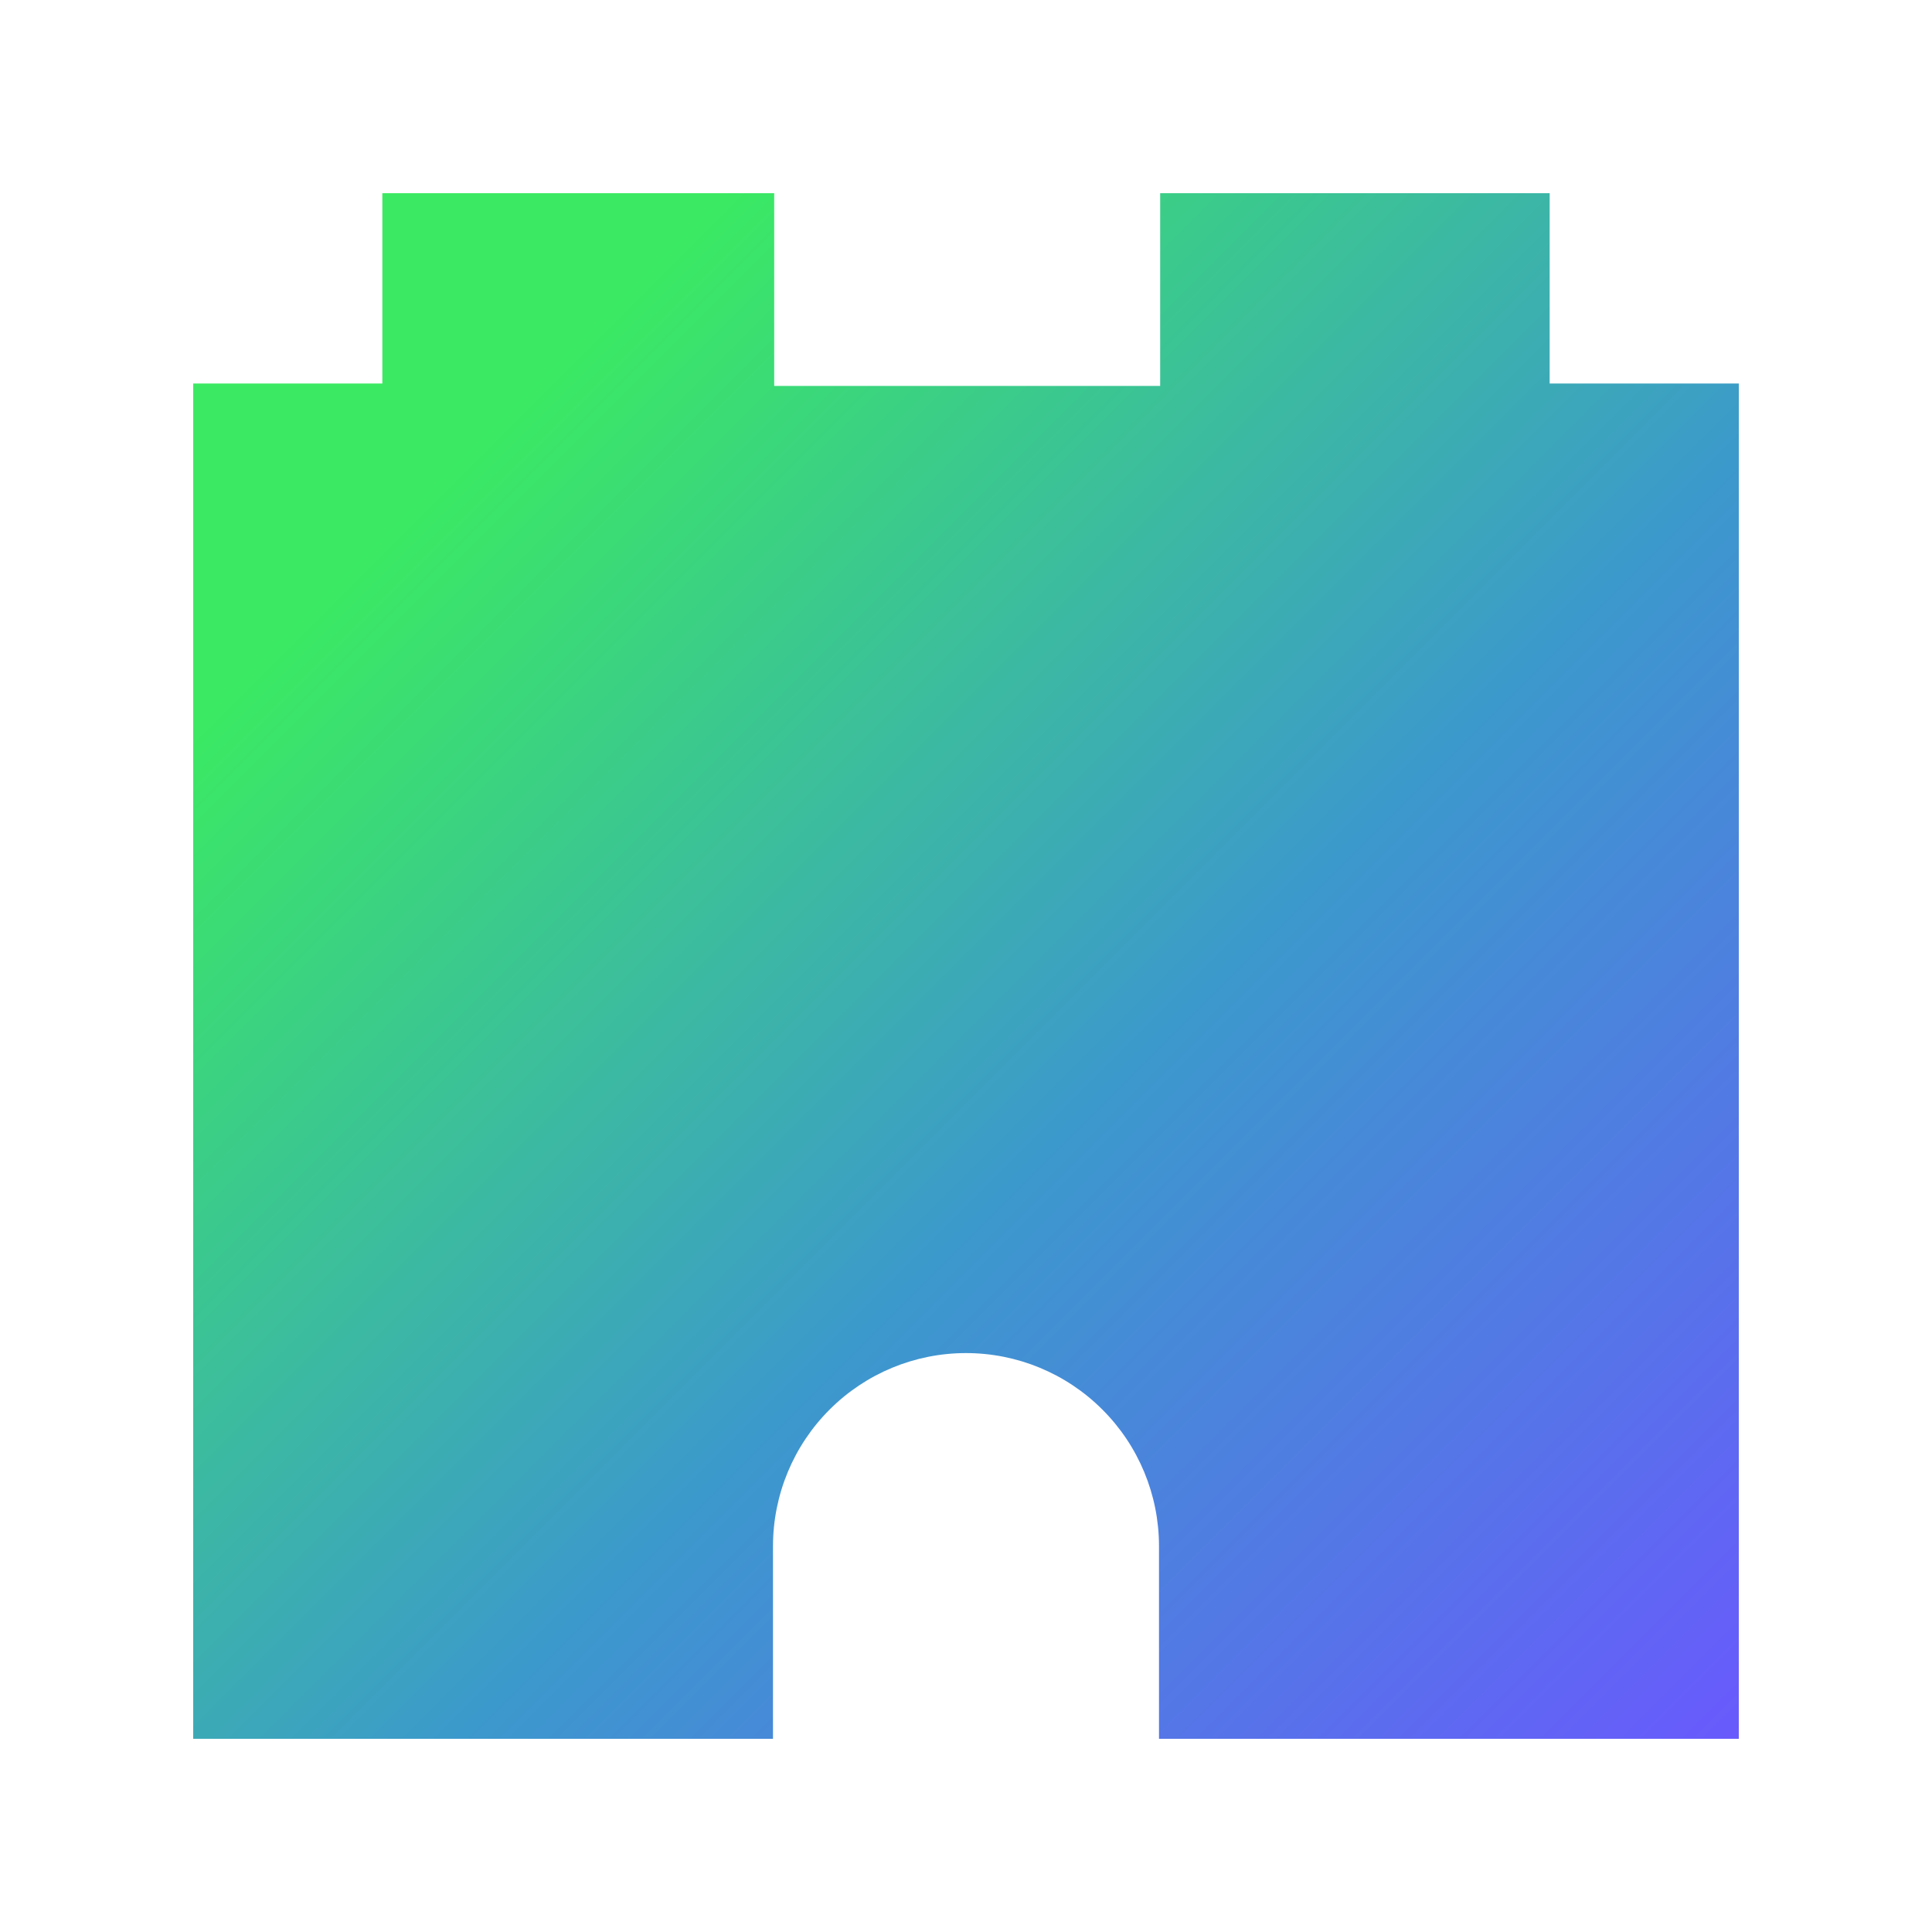
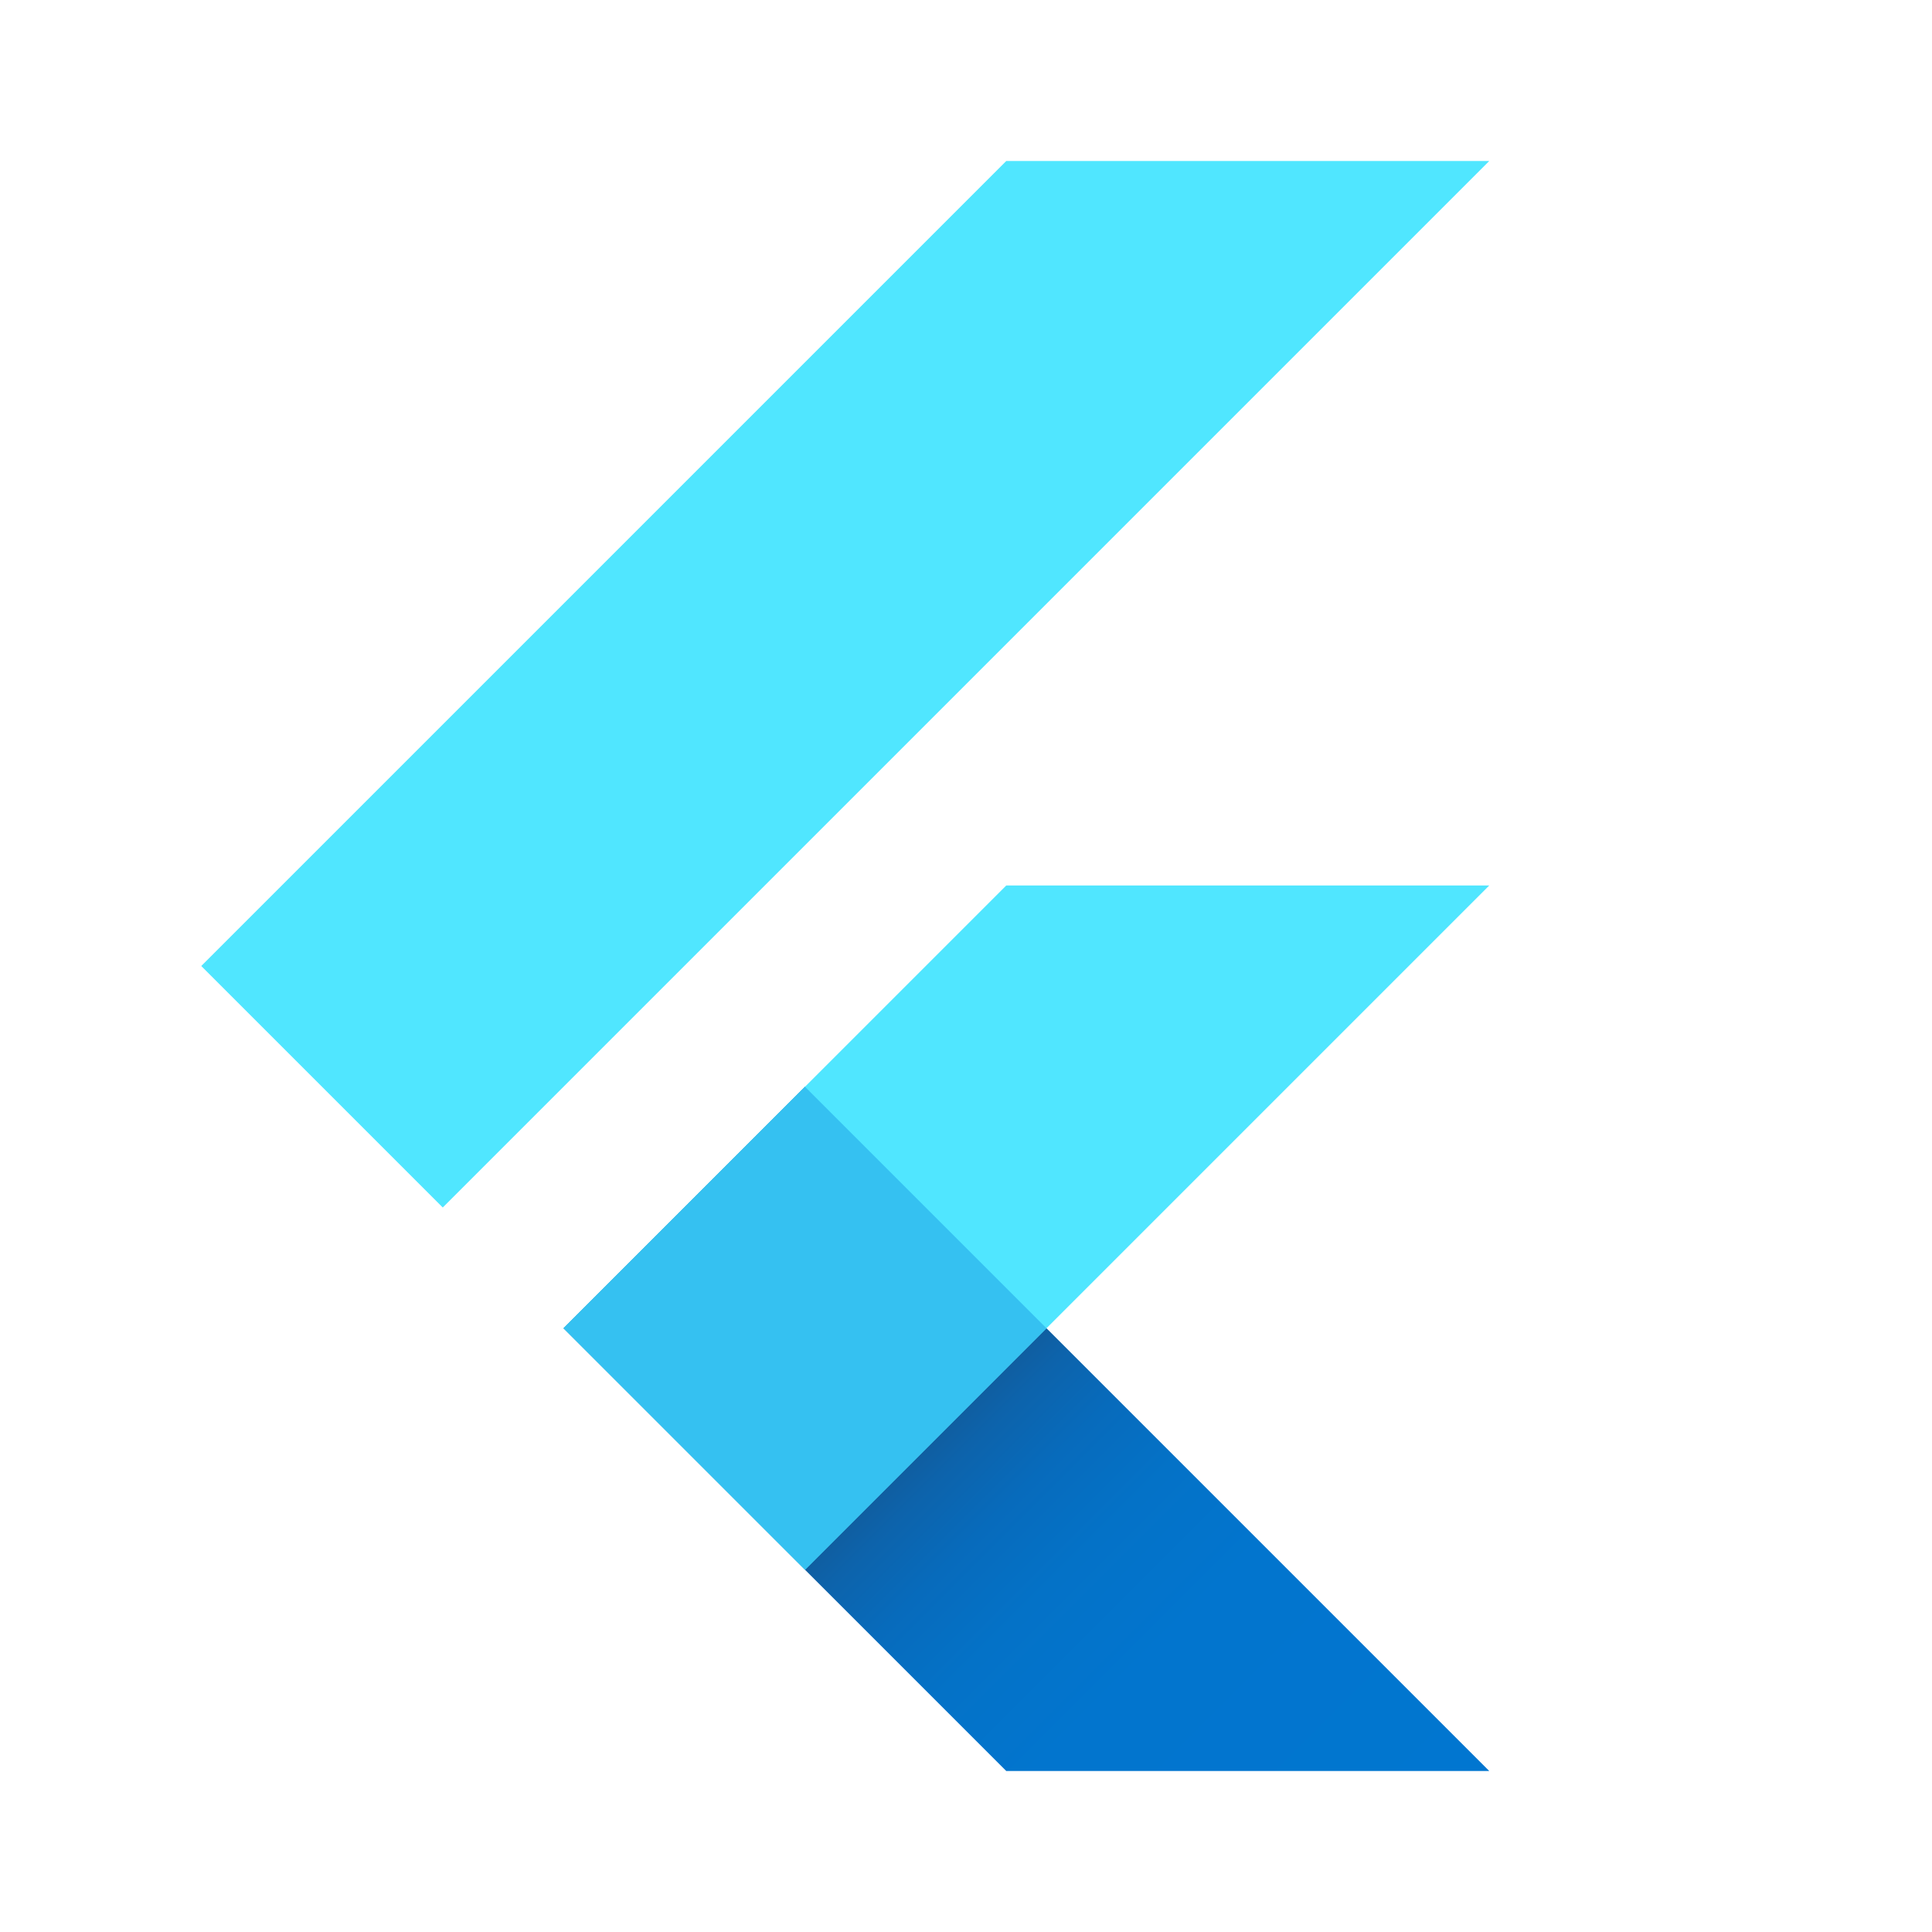
- <svg xmlns="http://www.w3.org/2000/svg" width="40" height="40" viewBox="0 0 40 40" fill="none">
-   <path d="M32.084 7.94V4H24.02V7.99H16.029V4H7.916V7.94H4V36H16.004V32.005C16.006 30.946 16.427 29.931 17.177 29.183C17.926 28.434 18.941 28.014 20 28.014C21.059 28.014 22.074 28.434 22.823 29.183C23.573 29.931 23.994 30.946 23.996 32.005V36H36V7.94H32.084Z" fill="url(#paint0_linear)" />
-   <defs>
-     <linearGradient id="paint0_linear" x1="2.942" y1="4.9" x2="37.777" y2="39.734" gradientUnits="userSpaceOnUse">
-       <stop offset="0.159" stop-color="#3BEA62" />
-       <stop offset="0.54" stop-color="#3C99CC" />
-       <stop offset="0.937" stop-color="#6B57FF" />
-     </linearGradient>
-   </defs>
+ <svg xmlns="http://www.w3.org/2000/svg" viewBox="0 0 48 48" width="512px" height="512px">
+   <linearGradient id="gFTOxFpGMtrTwKmyJmDVma" x1="34.31" x2="21.223" y1="47.31" y2="34.223" gradientUnits="userSpaceOnUse">
+     <stop offset="0" stop-color="#0176d0" />
+     <stop offset=".454" stop-color="#0275ce" />
+     <stop offset=".617" stop-color="#0472c7" />
+     <stop offset=".733" stop-color="#076bbc" />
+     <stop offset=".827" stop-color="#0d63ab" />
+     <stop offset=".907" stop-color="#135895" />
+     <stop offset=".933" stop-color="#16538c" />
+   </linearGradient>
+   <polygon fill="url(#gFTOxFpGMtrTwKmyJmDVma)" points="37,44 25,44 14,33 20,27" />
+   <polygon fill="#50e6ff" points="5,24 25,4 37,4 11,30" />
+   <polygon fill="#50e6ff" points="37,22 20,39 14,33 25,22" />
+   <rect width="8.485" height="8.485" x="15.757" y="28.757" fill="#35c1f1" transform="rotate(-45.001 20 33)" />
</svg>
